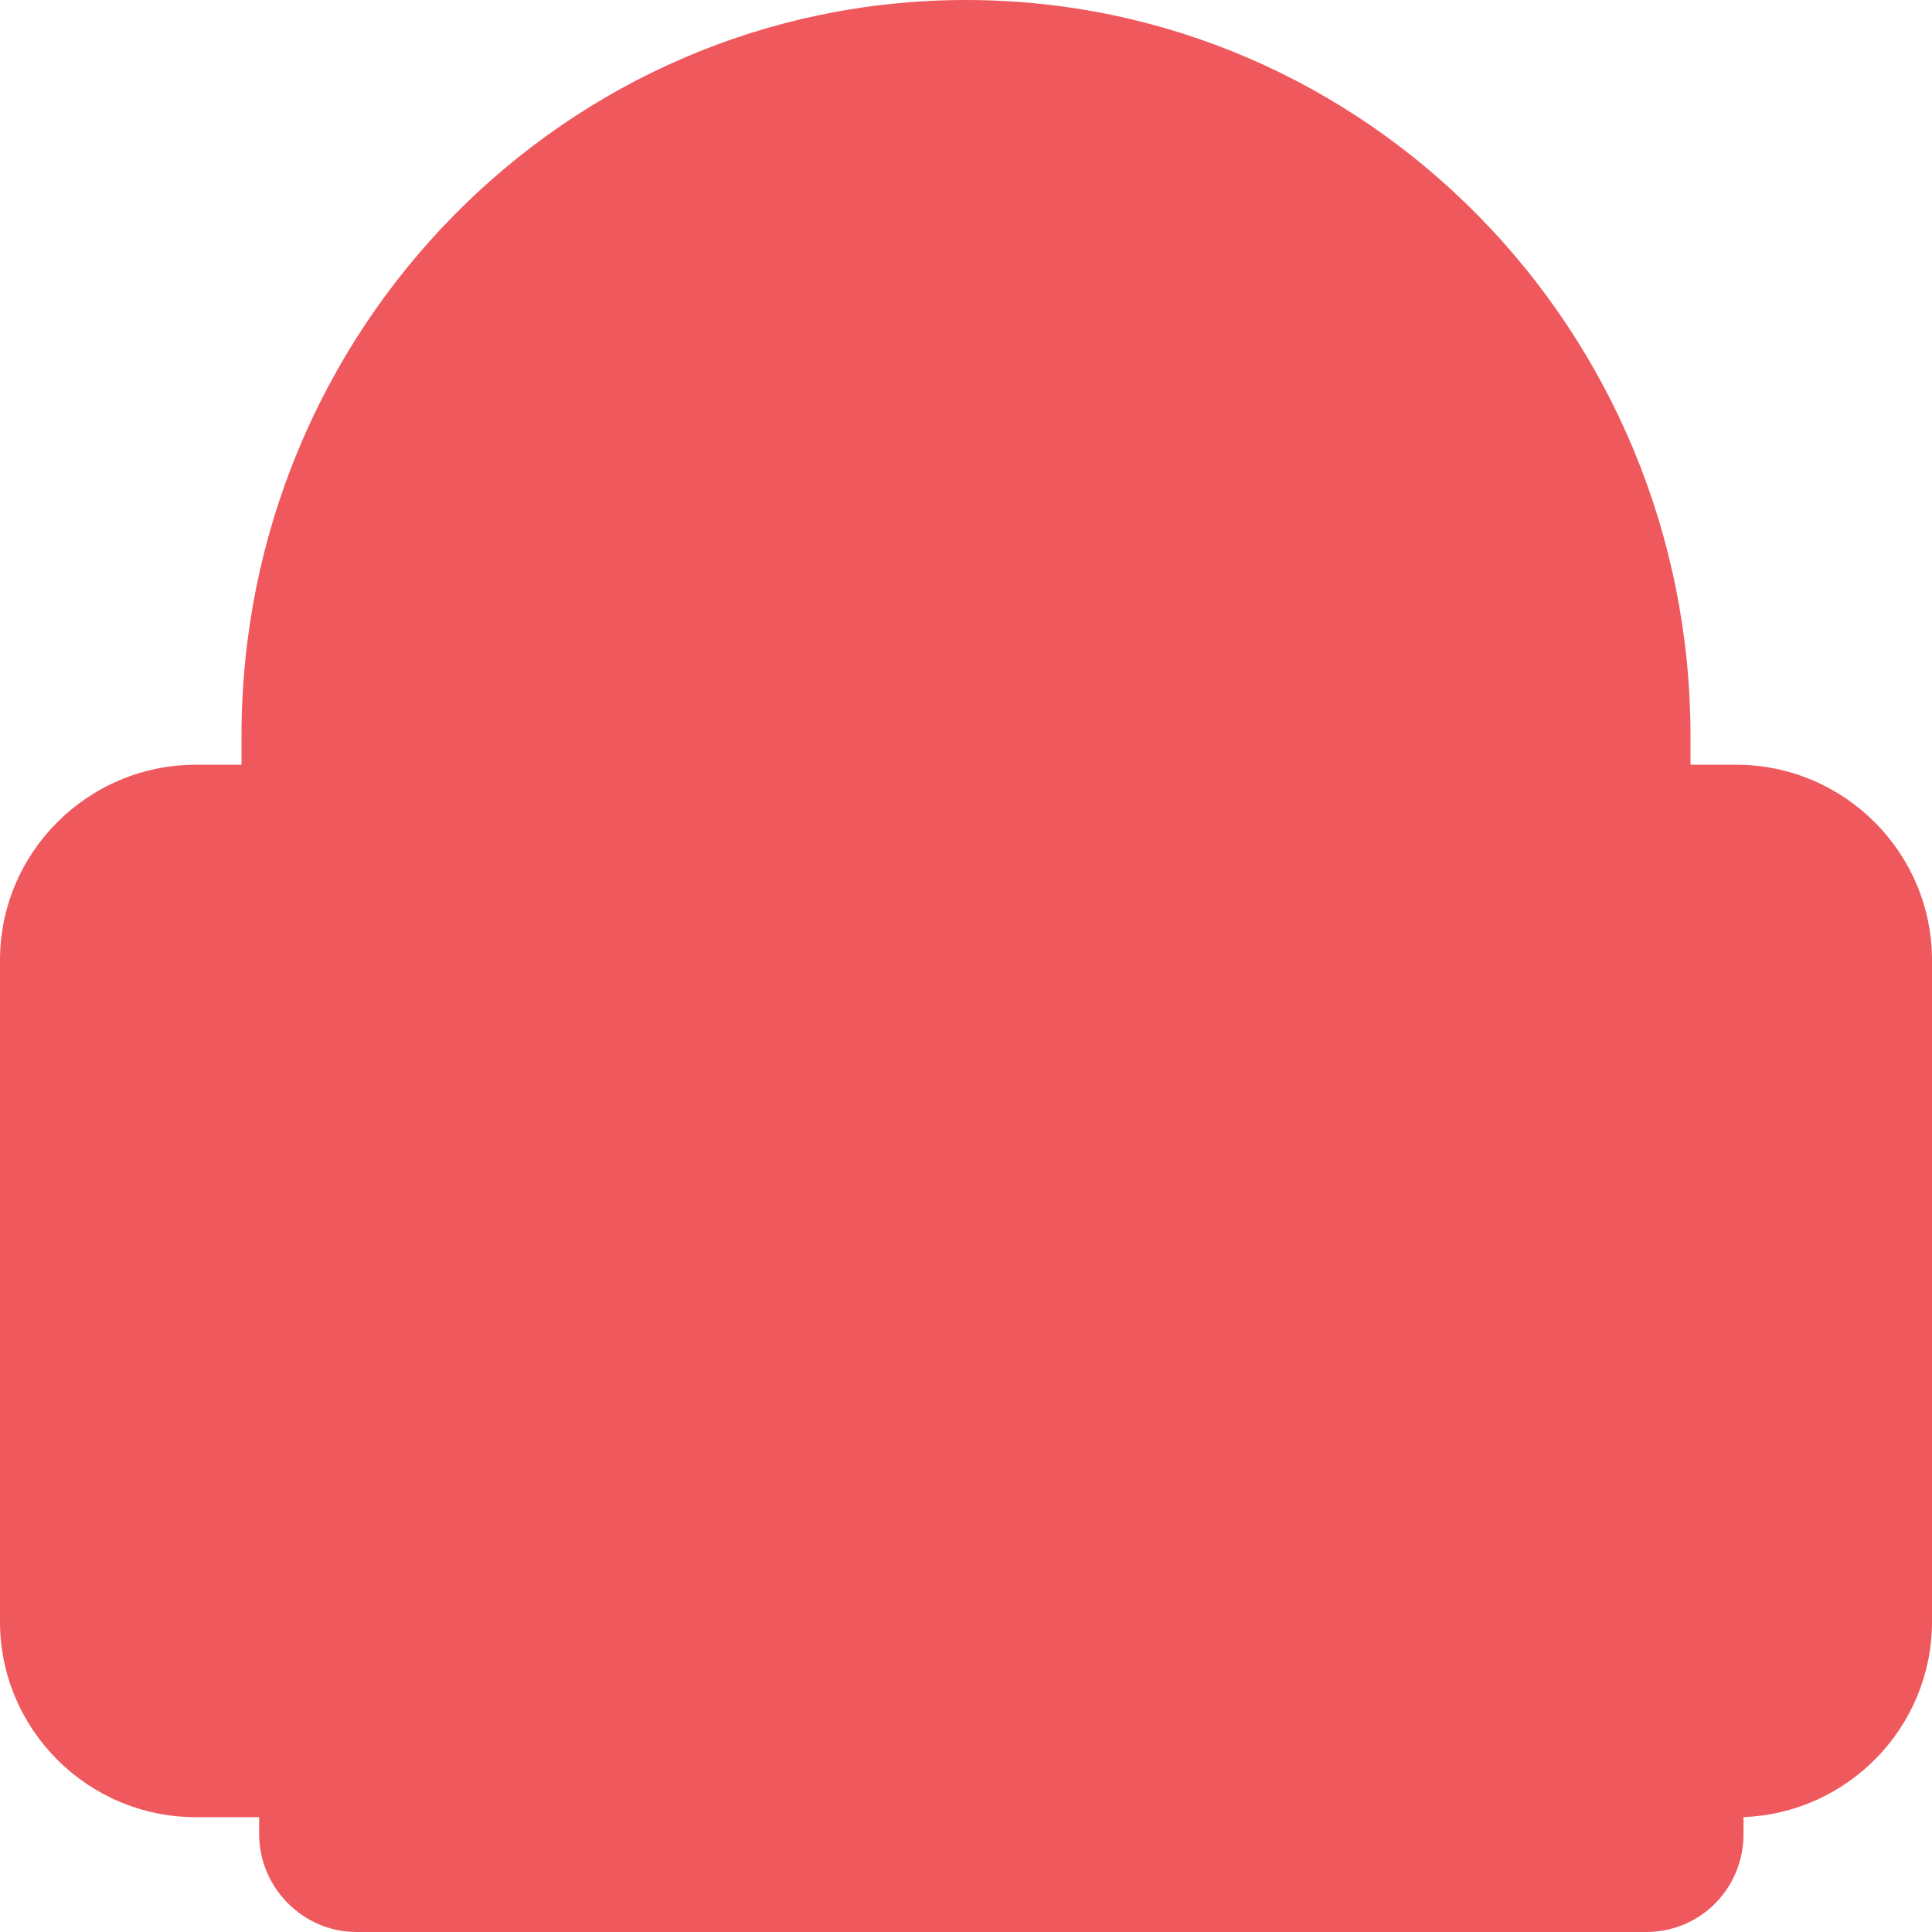
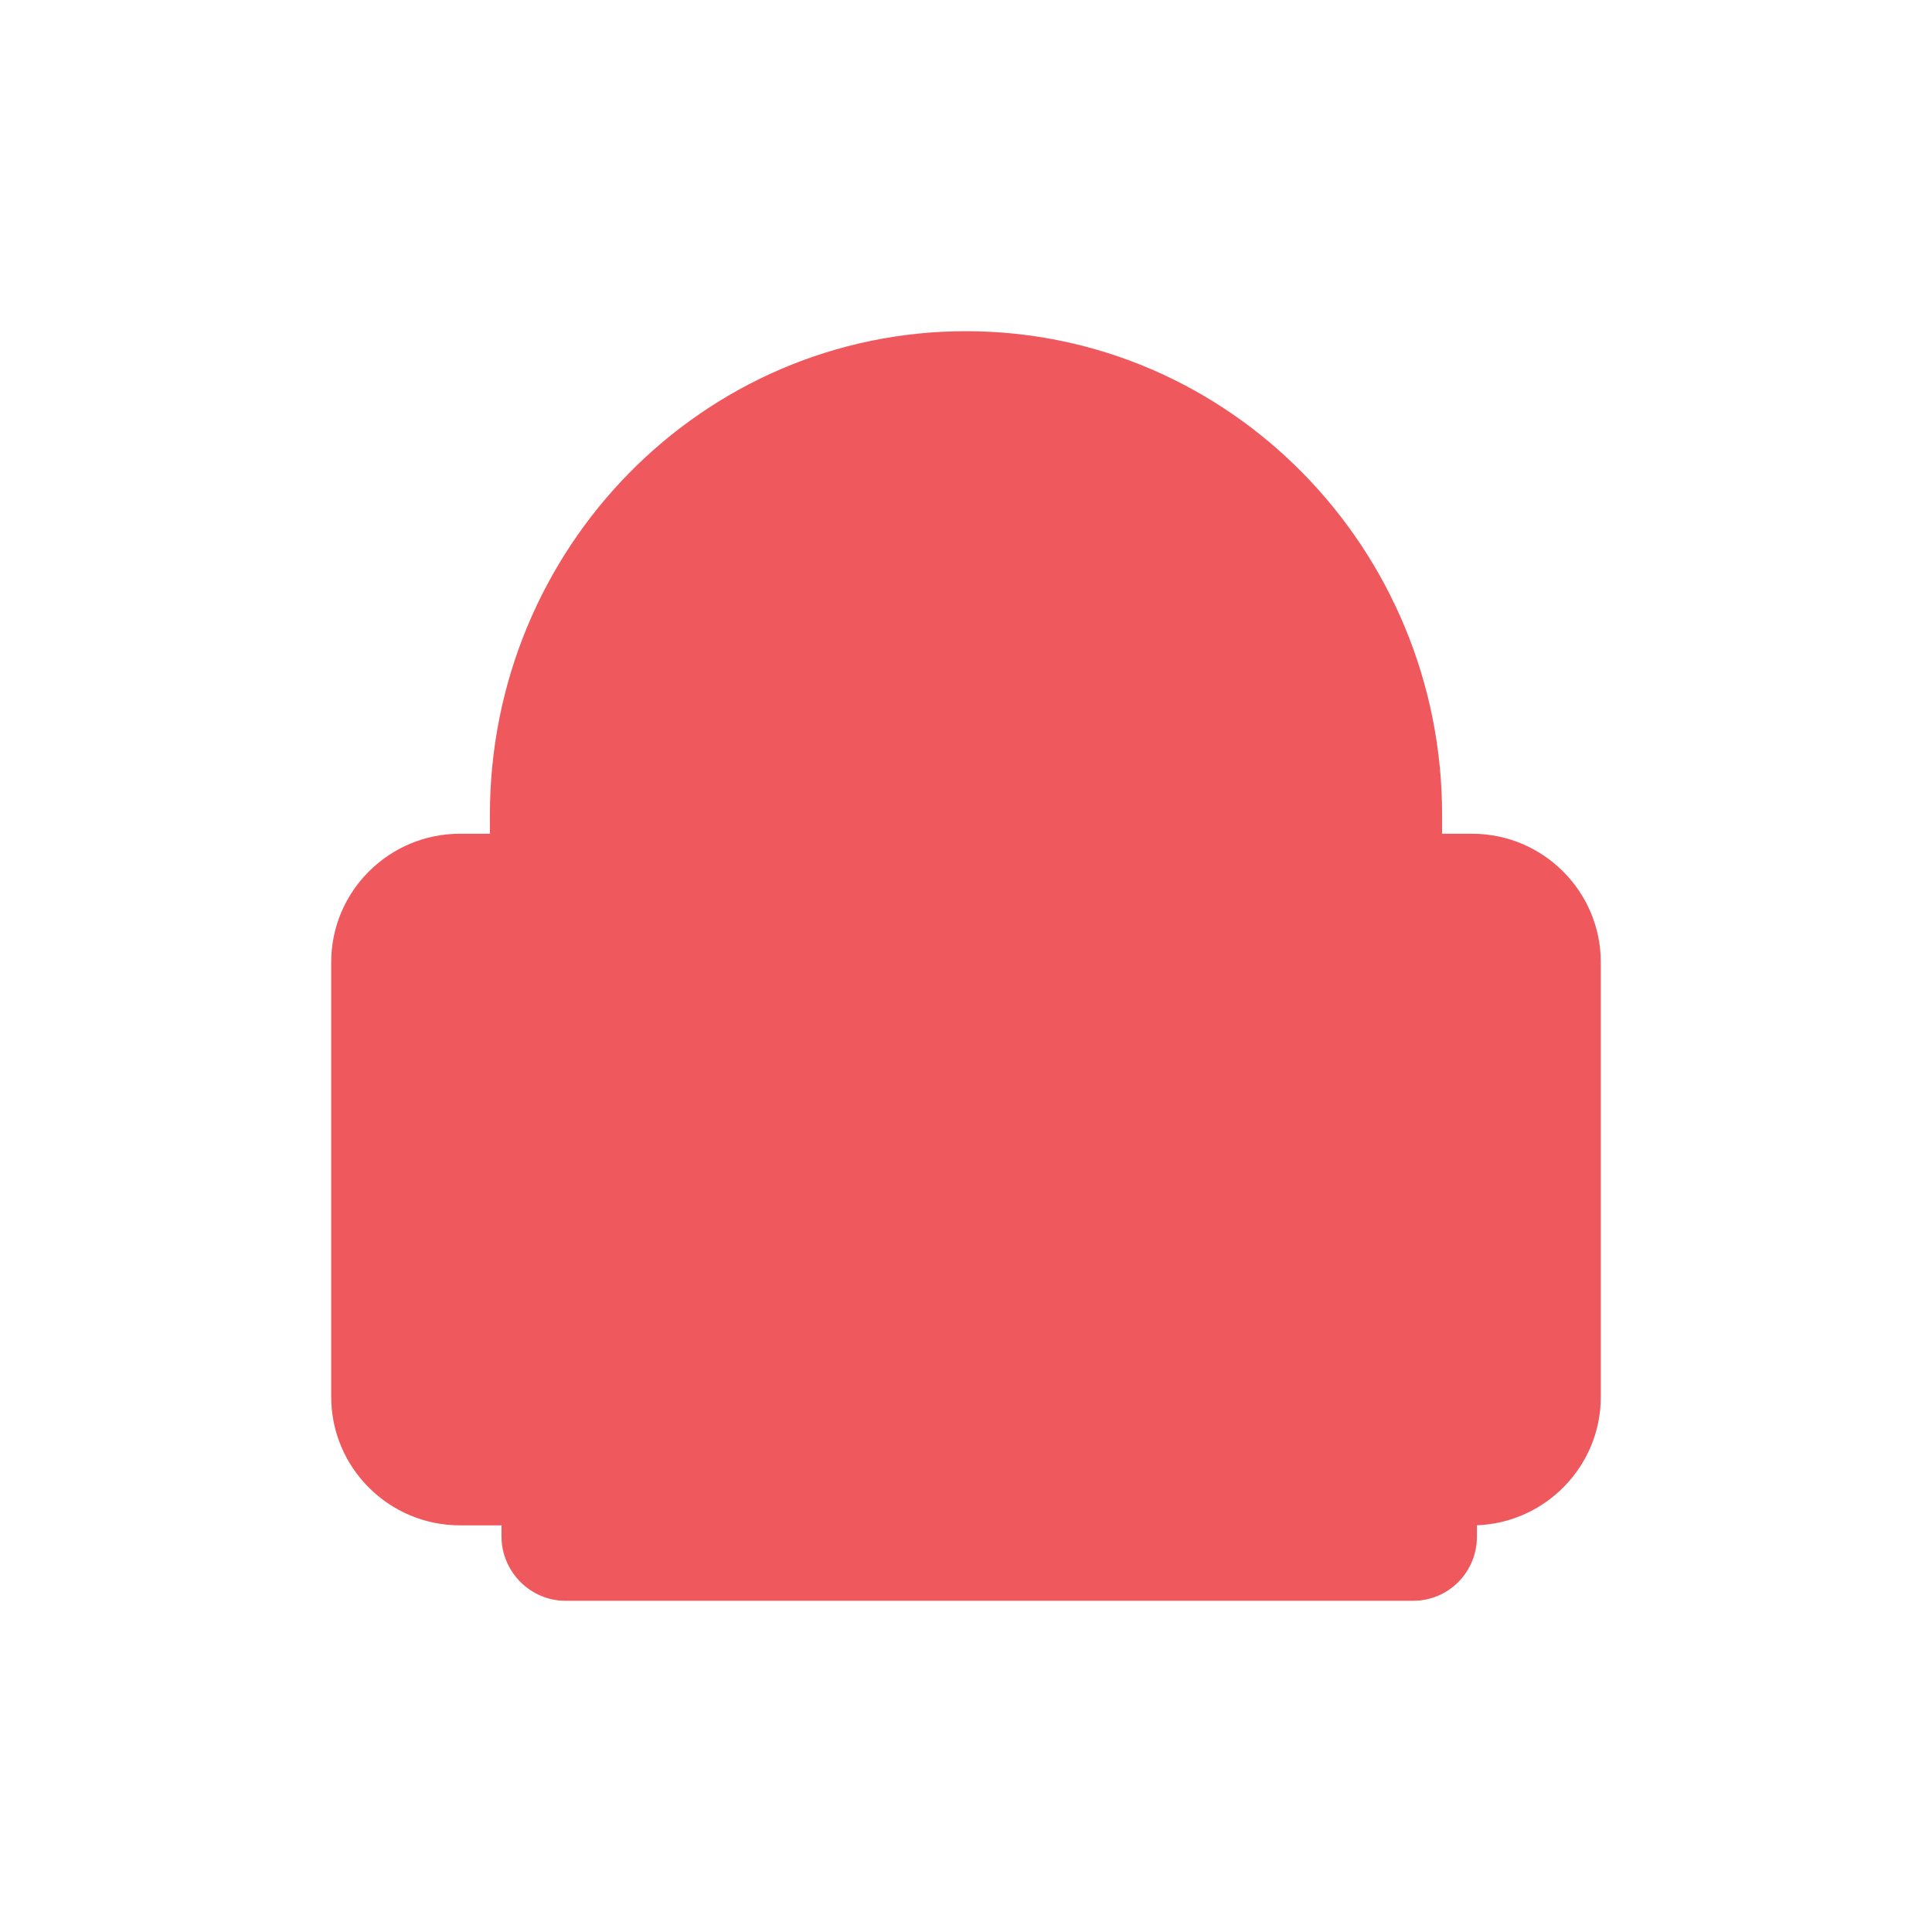
- <svg xmlns="http://www.w3.org/2000/svg" width="23px" height="23px" viewBox="0 0 23 23" version="1.1">
+ <svg xmlns="http://www.w3.org/2000/svg" width="35px" height="35px" viewBox="0 0 35 35" version="1.1">
  <defs />
  <g id="购票-选座" stroke="none" stroke-width="1" fill="none" fill-rule="evenodd">
    <g id="Artboard" fill="#EF595D">
-       <path d="M20.125,9.104 L20.668,9.104 C21.956,9.104 23,10.151 23,11.431 L23,19.306 C23,20.562 21.999,21.585 20.756,21.632 C20.756,21.641 20.756,21.65 20.756,21.659 L20.756,21.835 C20.756,22.478 20.246,23 19.597,23 L4.245,23 C3.604,23 3.085,22.469 3.085,21.835 L3.085,21.659 C3.085,21.65 3.085,21.642 3.086,21.633 L2.332,21.633 C1.044,21.633 0,20.587 0,19.306 L0,11.431 C0,10.146 1.048,9.104 2.332,9.104 L2.875,9.104 L2.875,8.762 C2.875,3.923 6.735,0 11.5,0 C16.263,0 20.125,3.927 20.125,8.762 L20.125,9.104 L20.125,9.104 Z" id="Combined-Shape-Copy-11" />
+       <path d="M26.125,15.104 L26.668,15.104 C27.956,15.104 29,16.151 29,17.431 L29,25.306 C29,26.562 27.999,27.585 26.756,27.632 C26.756,27.641 26.756,27.65 26.756,27.659 L26.756,27.835 C26.756,28.478 26.246,29 25.597,29 L10.245,29 C9.604,29 9.085,28.469 9.085,27.835 L9.085,27.659 C9.085,27.65 9.085,27.642 9.086,27.633 L8.332,27.633 C7.044,27.633 6,26.587 6,25.306 L6,17.431 C6,16.146 7.048,15.104 8.332,15.104 L8.875,15.104 L8.875,14.762 C8.875,9.923 12.735,6 17.5,6 C22.263,6 26.125,9.927 26.125,14.762 L26.125,15.104 L26.125,15.104 Z" id="Combined-Shape-Copy-12" />
    </g>
  </g>
</svg>
